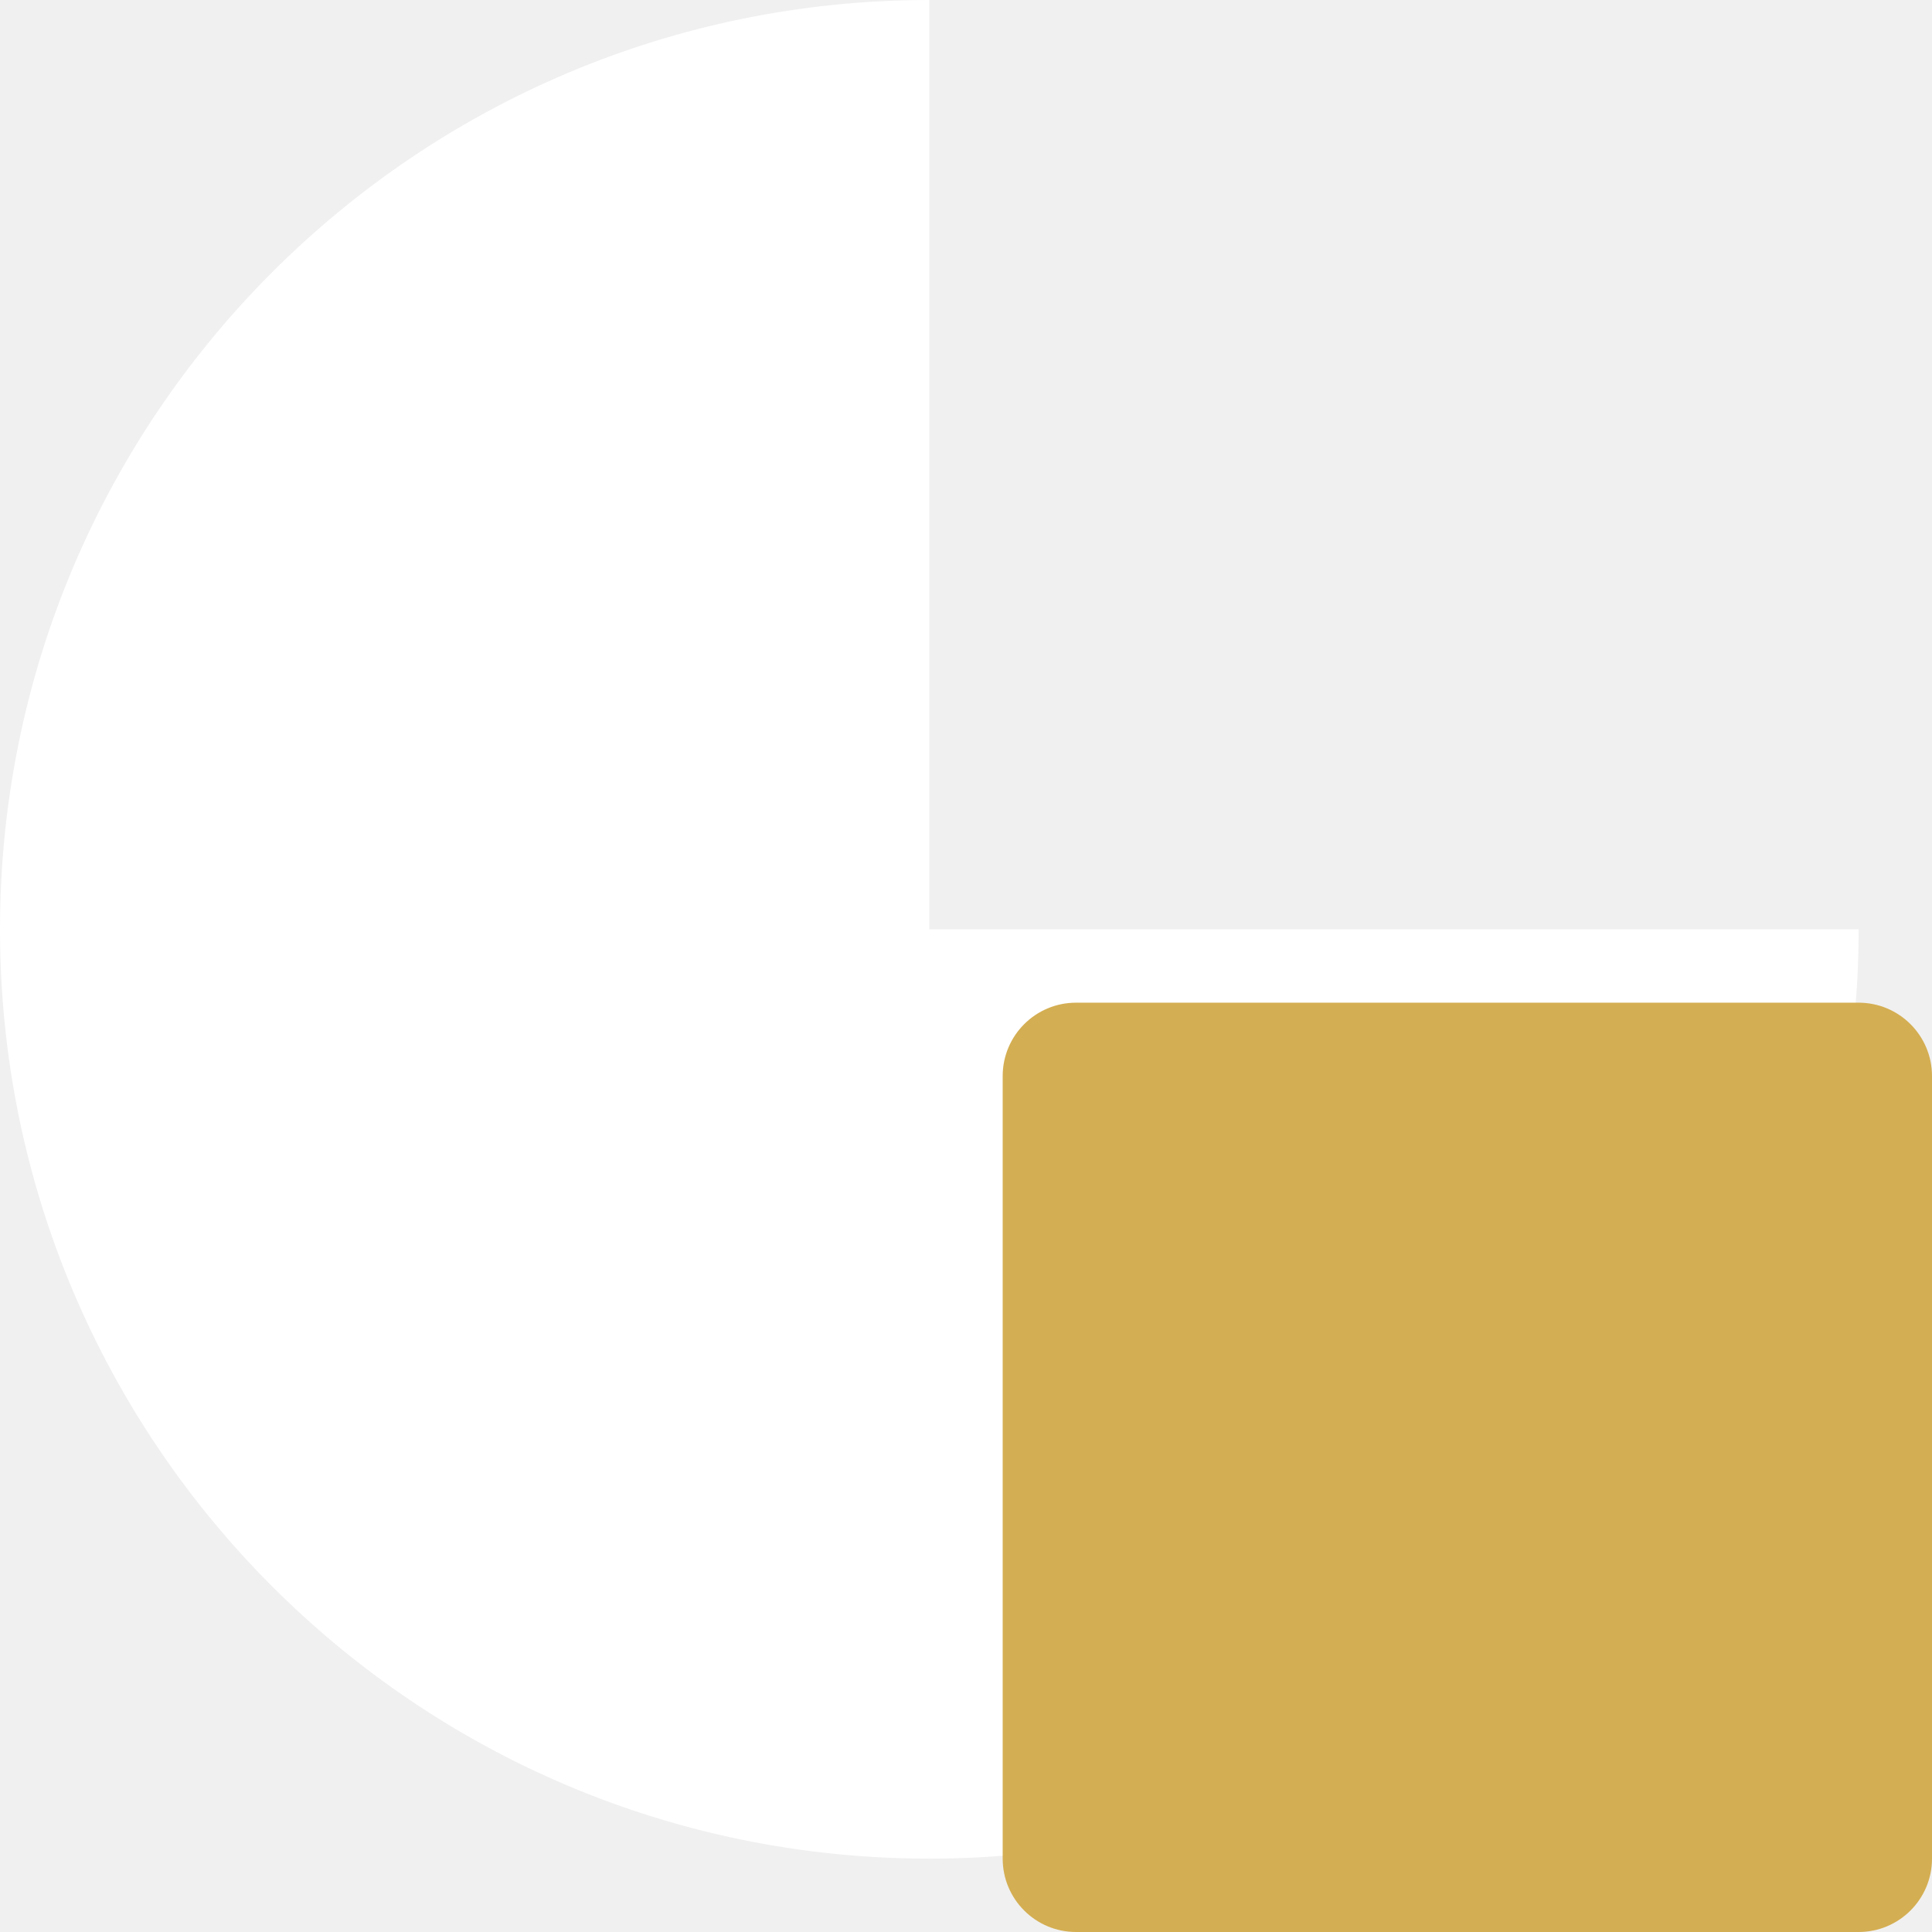
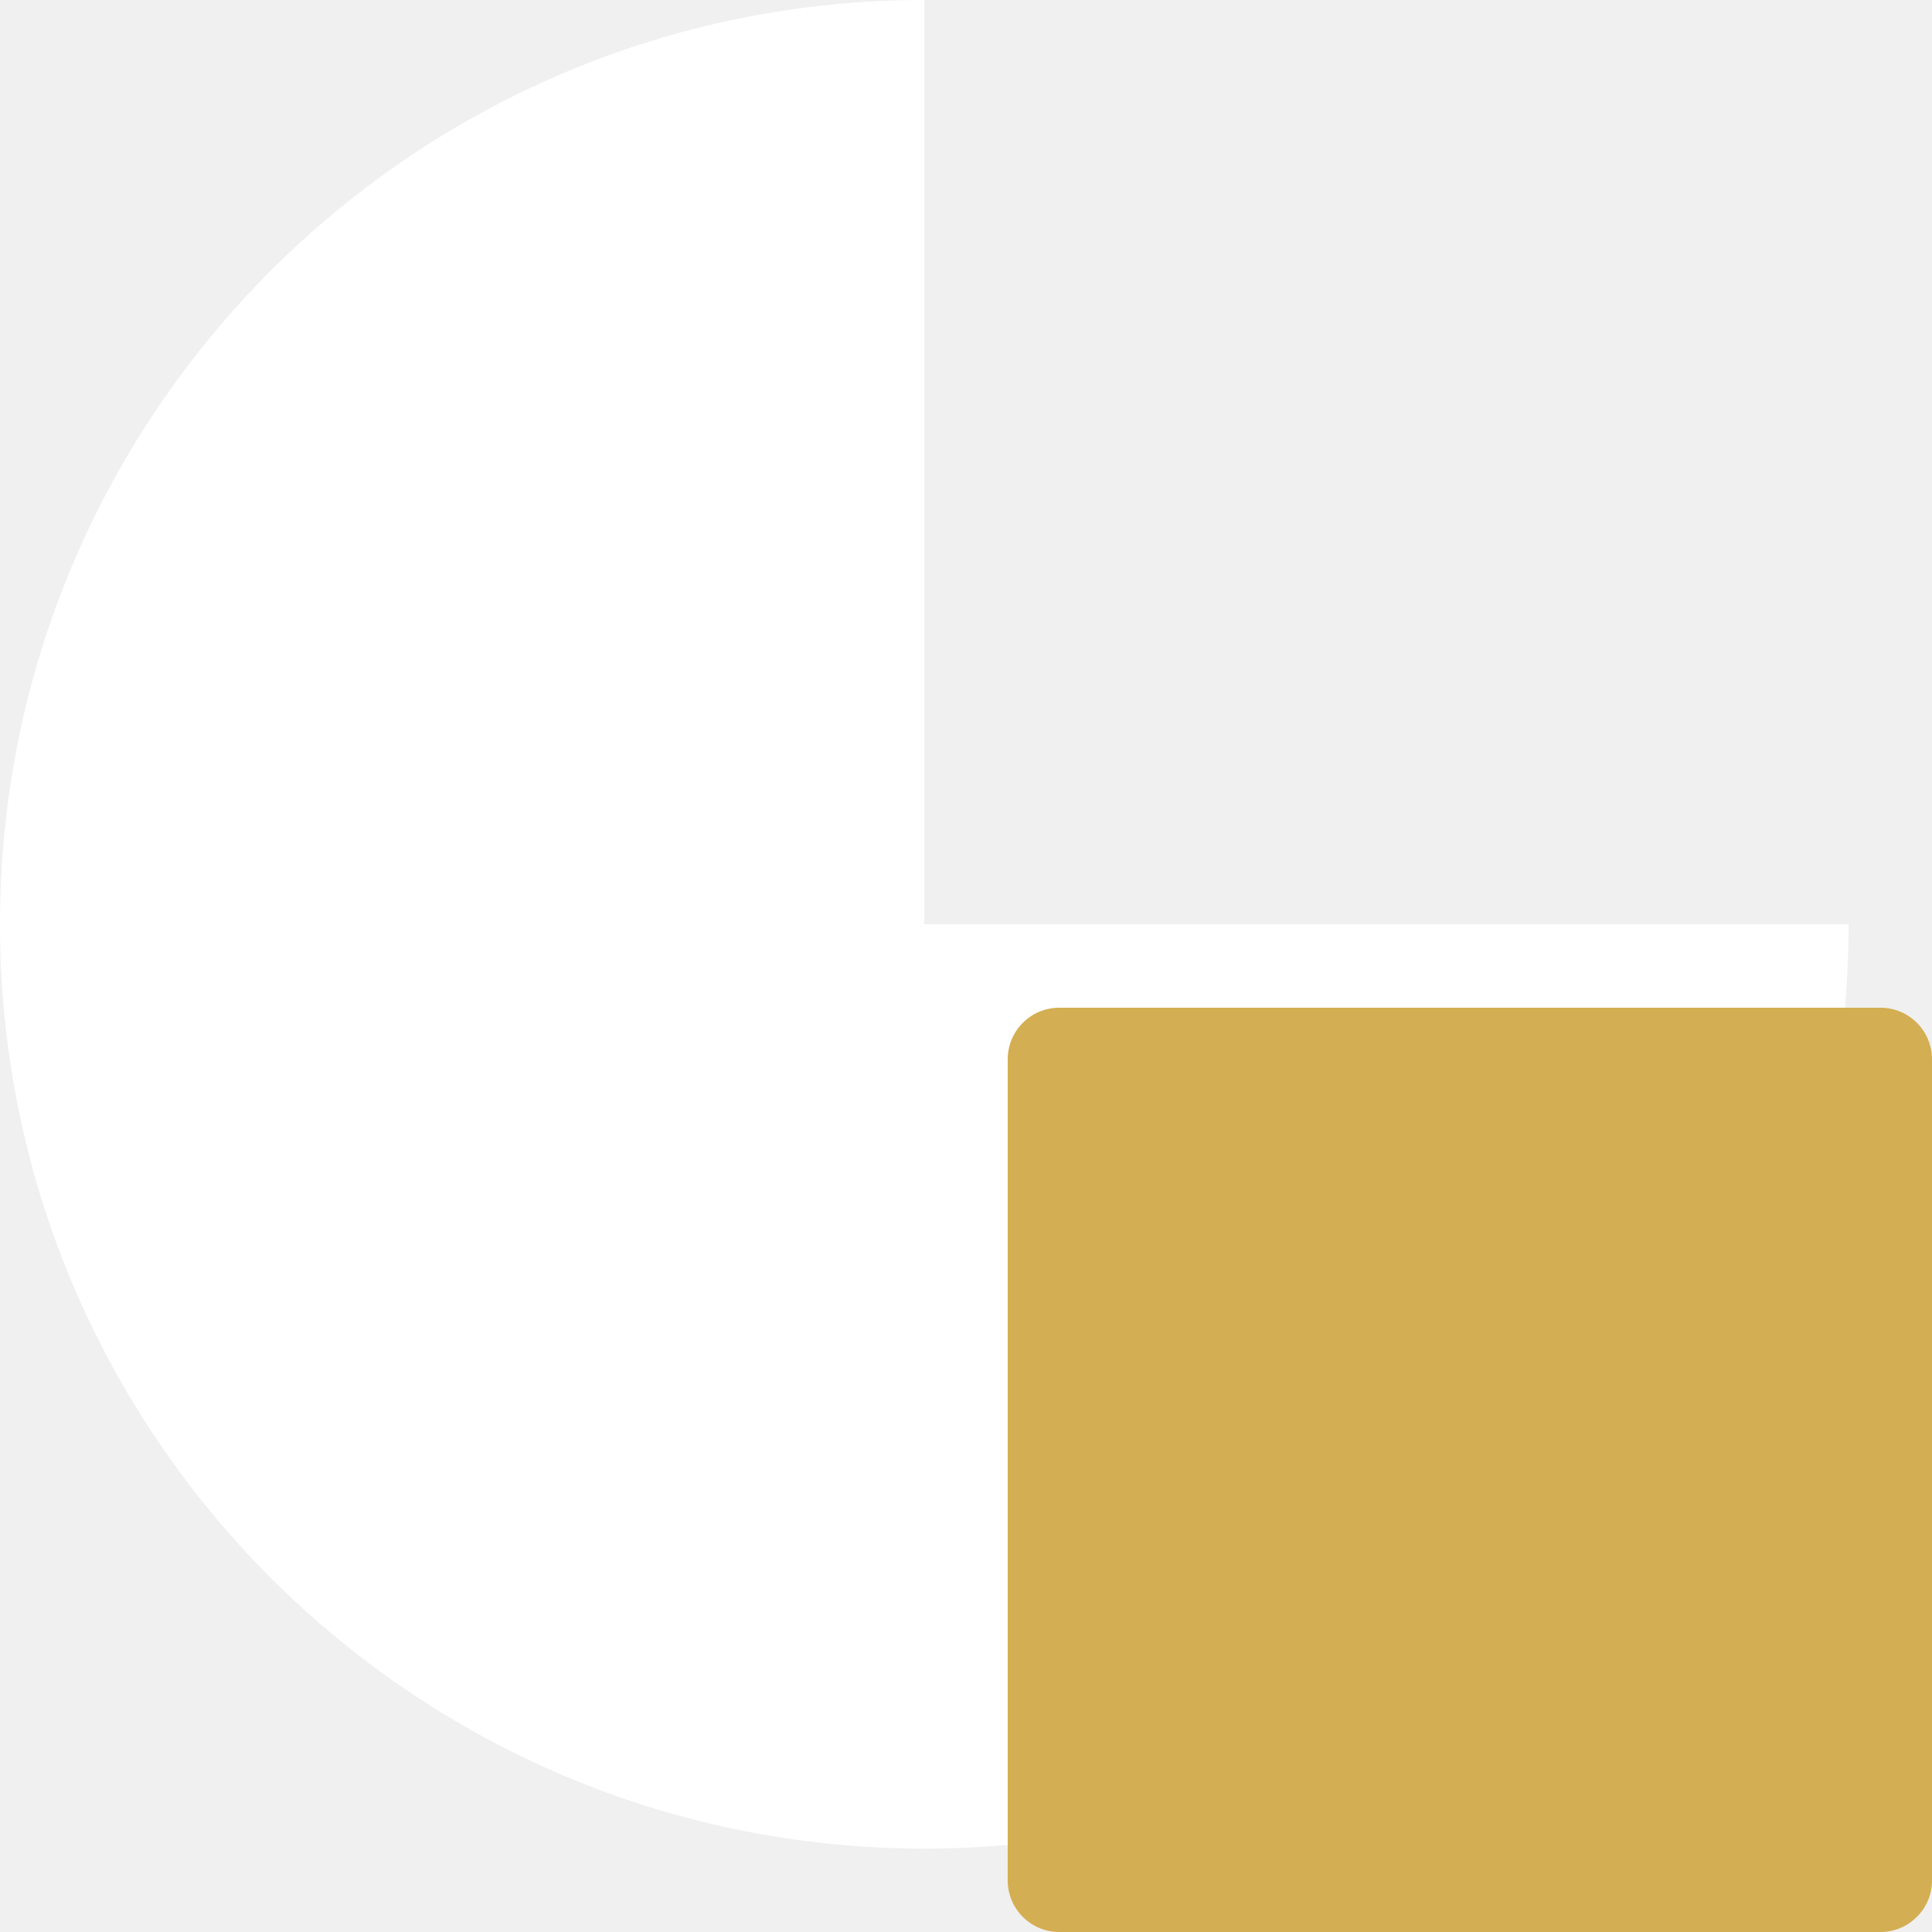
- <svg xmlns="http://www.w3.org/2000/svg" viewBox="12 12 79 79" width="79" height="79" role="img">
+ <svg xmlns="http://www.w3.org/2000/svg" viewBox="12 12 79.43 79.43" width="79.43" height="79.43" role="img">
  <path d="M50 12A38 38 0 1 0 88 50H50Z" fill="#FFFFFF" />
-   <rect x="53" y="53" width="38" height="38" rx="3" fill="#D4AE52" />
+   <rect x="53.43" y="53.43" width="38" height="38" rx="2.12" fill="#D4AE52" />
</svg>
